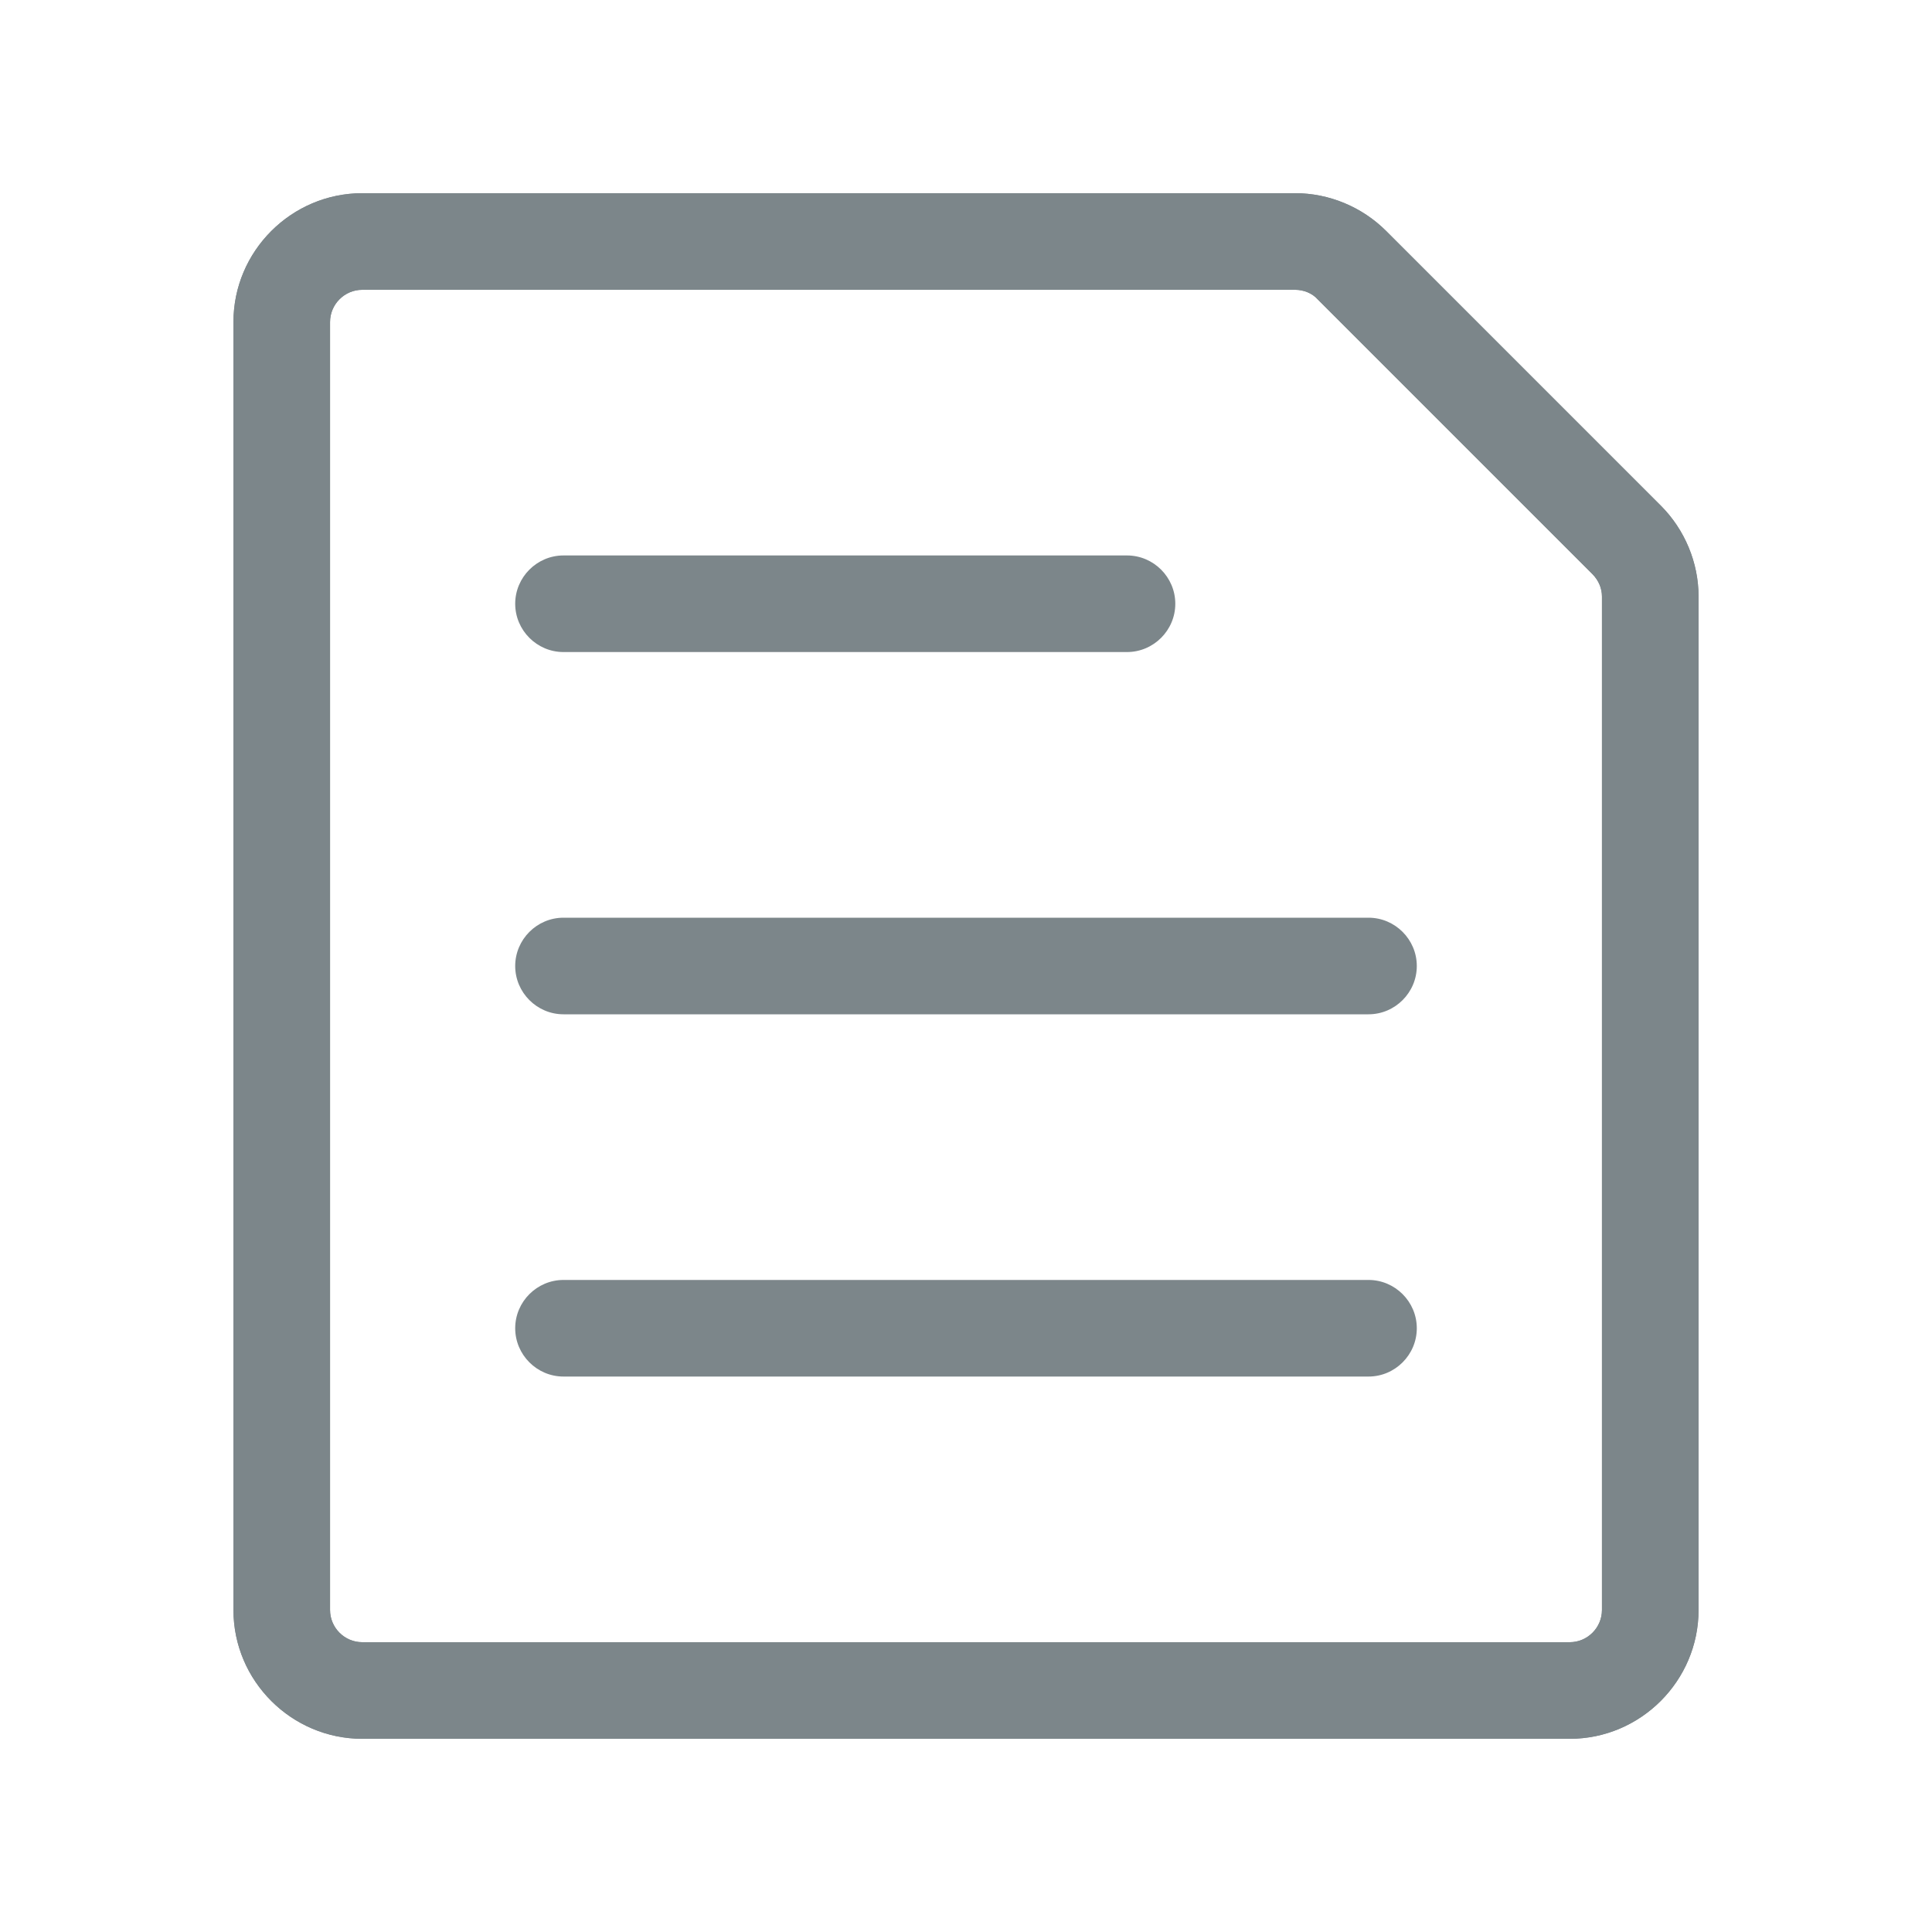
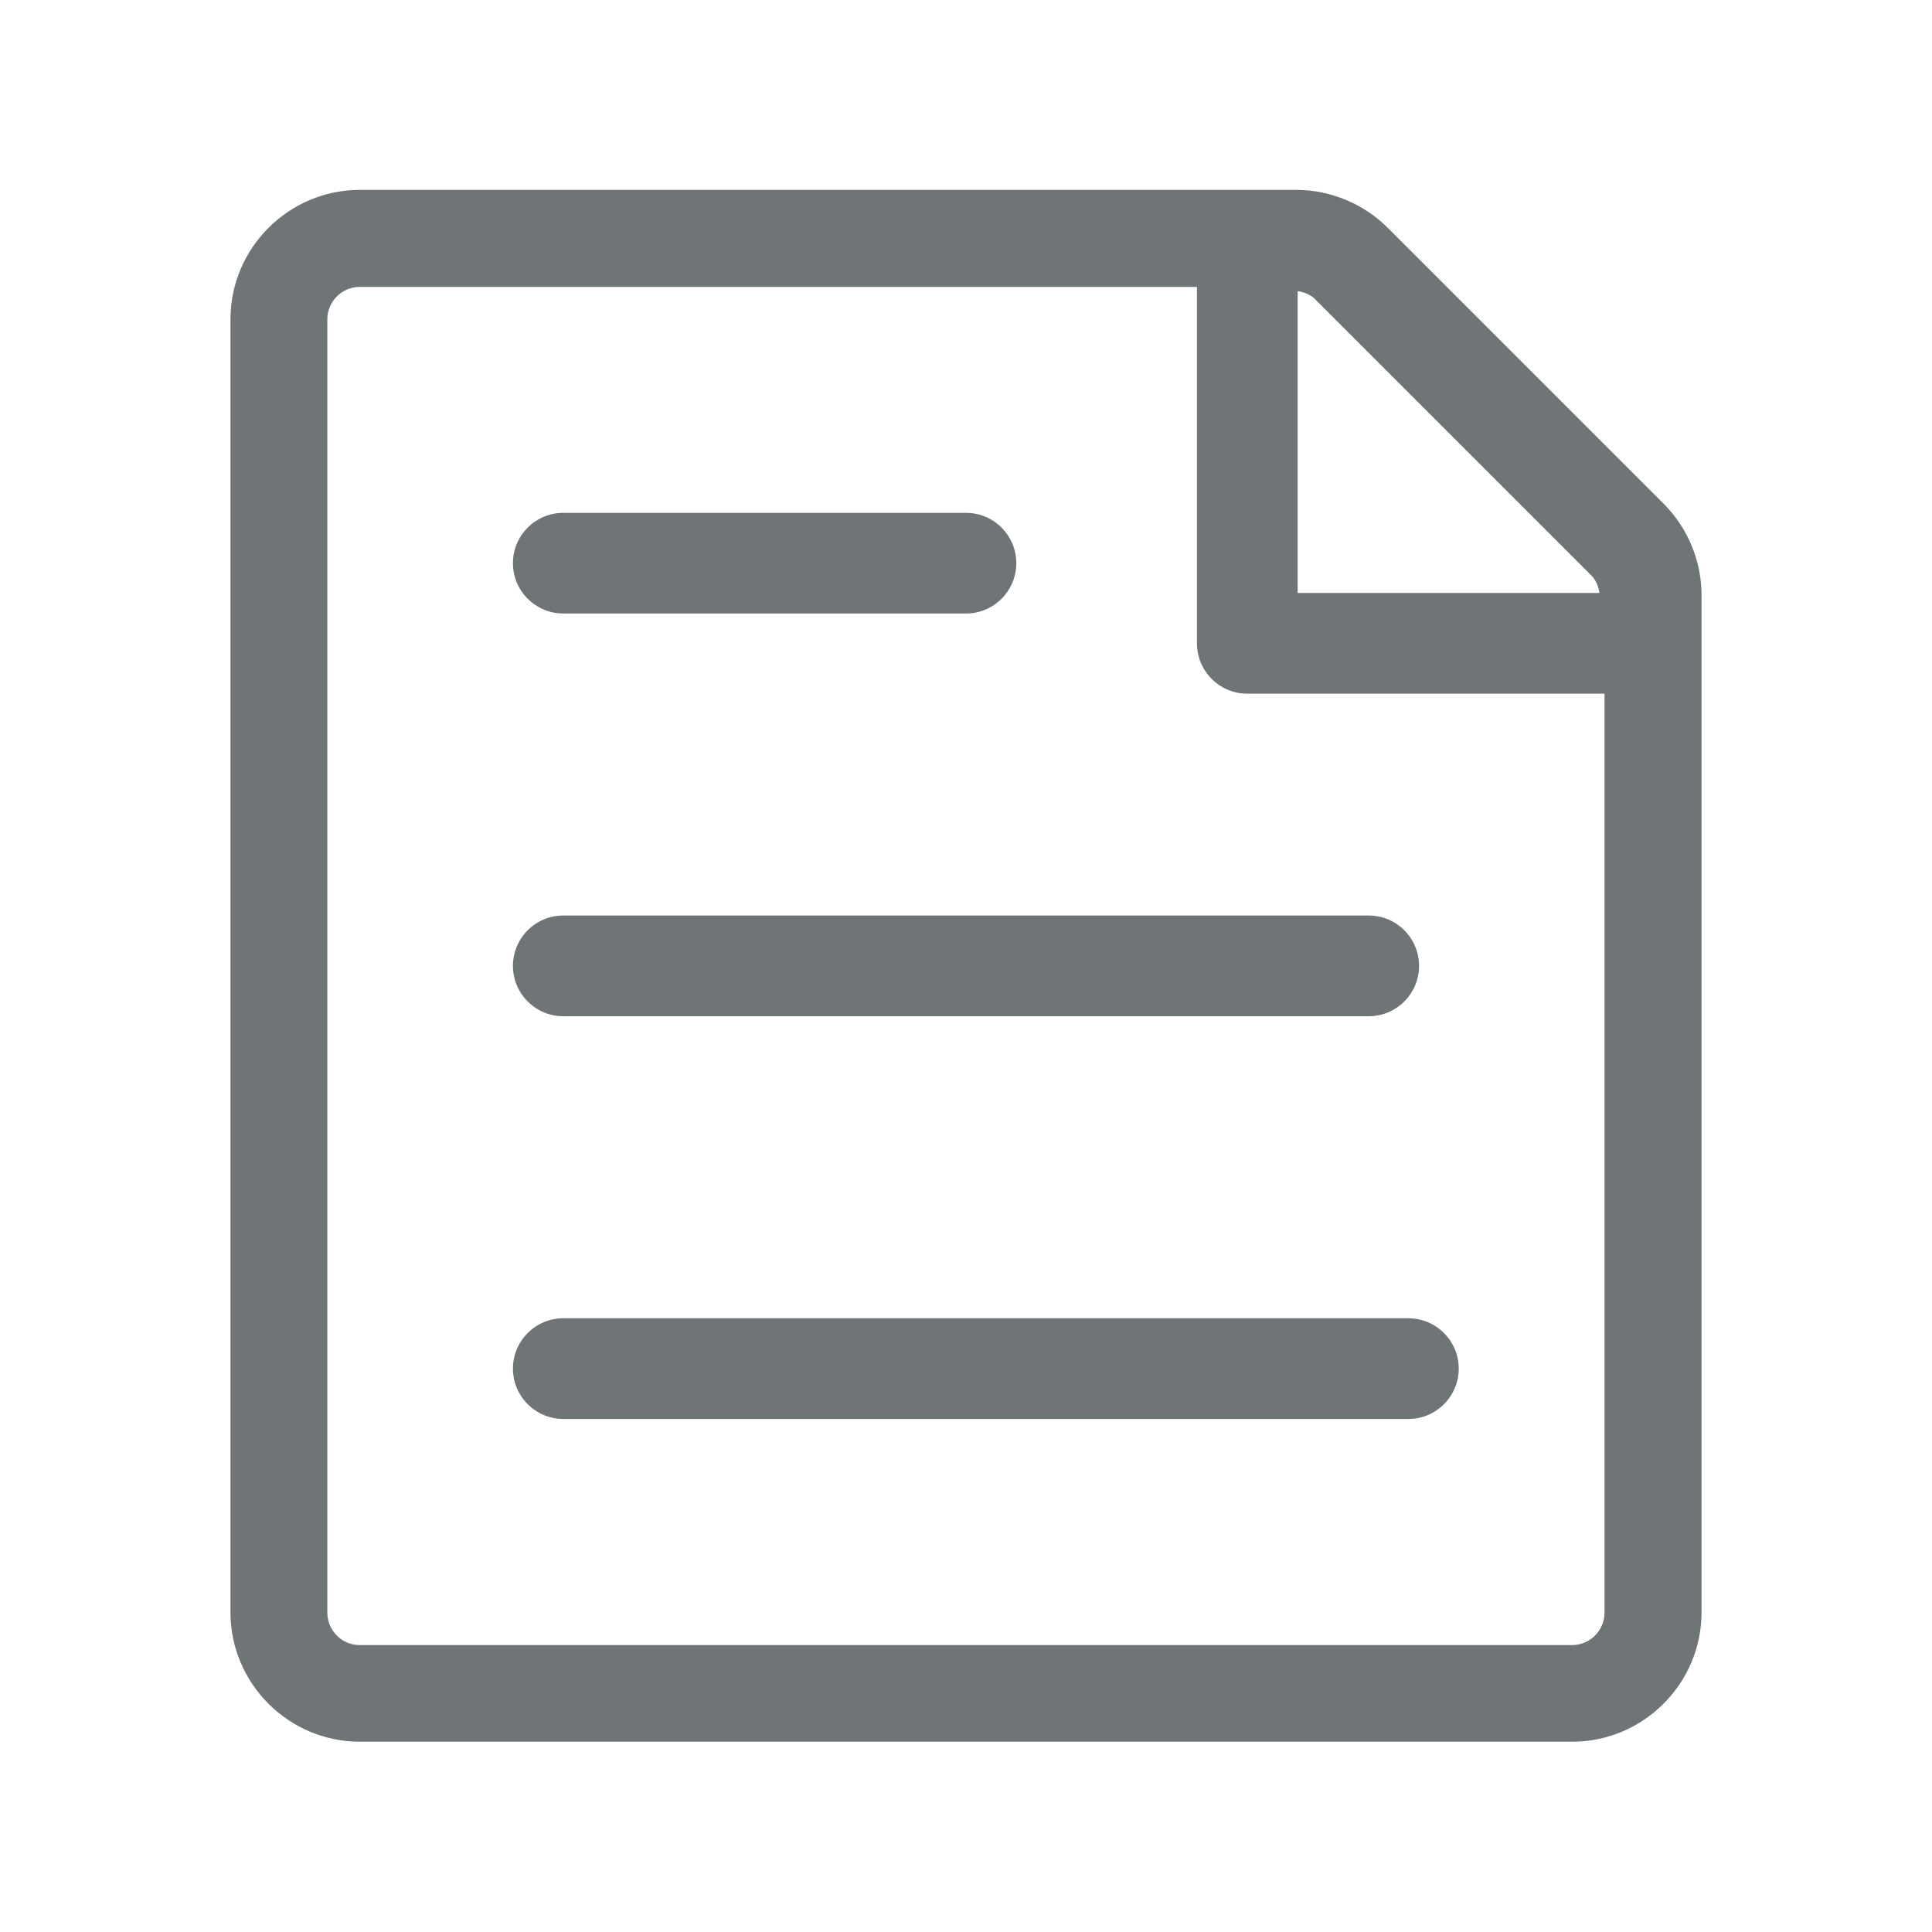
<svg xmlns="http://www.w3.org/2000/svg" width="24" height="24" viewBox="0 0 24 24" fill="none">
-   <path fill-rule="evenodd" clip-rule="evenodd" d="M7 8.1H14C14.33 8.1 14.6 7.83 14.6 7.5C14.6 7.17 14.33 6.9 14 6.9H7C6.67 6.9 6.4 7.17 6.4 7.5C6.4 7.83 6.67 8.1 7 8.1ZM17 15.9H7C6.67 15.9 6.4 16.17 6.4 16.5C6.4 16.83 6.67 17.1 7 17.1H17C17.33 17.1 17.6 16.83 17.6 16.5C17.6 16.17 17.33 15.9 17 15.9ZM7 11.4H17C17.33 11.4 17.6 11.67 17.6 12C17.6 12.33 17.33 12.6 17 12.6H7C6.67 12.6 6.4 12.33 6.4 12C6.4 11.67 6.67 11.4 7 11.4Z" fill="#7C868A" />
-   <path fill-rule="evenodd" clip-rule="evenodd" d="M20.63 6.28L17.22 2.87C16.92 2.57 16.51 2.4 16.09 2.4H4.5C3.62 2.4 2.9 3.12 2.9 4V20C2.9 20.88 3.62 21.6 4.5 21.6H19.5C20.38 21.6 21.1 20.88 21.1 20V7.41C21.1 6.99 20.93 6.58 20.63 6.28ZM19.9 20C19.9 20.22 19.72 20.4 19.5 20.4H4.5C4.28 20.4 4.1 20.22 4.1 20V4C4.1 3.78 4.28 3.6 4.5 3.6H16.09C16.19 3.6 16.3 3.64 16.37 3.72L19.78 7.13C19.86 7.21 19.9 7.31 19.9 7.41V20Z" fill="#7C868A" />
-   <path fill-rule="evenodd" clip-rule="evenodd" d="M20.63 6.28L17.22 2.87C16.92 2.57 16.51 2.4 16.09 2.4H4.5C3.62 2.4 2.9 3.12 2.9 4V20C2.9 20.88 3.62 21.6 4.5 21.6H19.5C20.38 21.6 21.1 20.88 21.1 20V7.41C21.1 6.99 20.93 6.58 20.63 6.28ZM19.9 20C19.9 20.22 19.72 20.4 19.5 20.4H4.5C4.28 20.4 4.1 20.22 4.1 20V4C4.1 3.78 4.28 3.6 4.5 3.6H16.09C16.19 3.6 16.3 3.64 16.37 3.72L19.78 7.13C19.86 7.21 19.9 7.31 19.9 7.41V20Z" fill="#7C868A" />
+   <path d="M17.495 17.627H6.997C6.652 17.627 6.372 17.346 6.372 17.001C6.372 16.656 6.652 16.376 6.997 16.376H17.495C17.84 16.376 18.121 16.656 18.121 17.001C18.121 17.346 17.84 17.627 17.495 17.627Z" fill="#6F7476" />
+   <path d="M17.003 12.624H6.997C6.652 12.624 6.372 12.344 6.372 11.999C6.372 11.653 6.652 11.373 6.997 11.373H17.003C17.348 11.373 17.628 11.653 17.628 11.999C17.628 12.344 17.348 12.624 17.003 12.624Z" fill="#6F7476" />
+   <path d="M12 7.621H6.997C6.652 7.621 6.372 7.341 6.372 6.996C6.372 6.651 6.652 6.371 6.997 6.371H12C12.345 6.371 12.625 6.651 12.625 6.996C12.625 7.341 12.345 7.621 12 7.621Z" fill="#6F7476" />
+   <path fill-rule="evenodd" clip-rule="evenodd" d="M20.665 6.256L17.24 2.831C16.94 2.531 16.527 2.359 16.105 2.359H4.469C3.586 2.359 2.863 3.082 2.863 3.965V20.03C2.863 20.913 3.586 21.636 4.469 21.636H19.531C20.414 21.636 21.137 20.913 21.137 20.03V7.391C21.137 6.969 20.967 6.558 20.665 6.256ZM16.12 3.617C16.202 3.627 16.287 3.664 16.342 3.722L19.764 7.144C19.822 7.201 19.859 7.286 19.869 7.366H16.12V3.617ZM19.529 20.436H4.469C4.248 20.436 4.066 20.256 4.066 20.033V3.967C4.066 3.747 4.246 3.564 4.469 3.564H14.869V7.992C14.869 8.337 15.149 8.617 15.494 8.617H19.932V20.033C19.932 20.253 19.752 20.436 19.529 20.436Z" fill="#6F7476" />
</svg>
